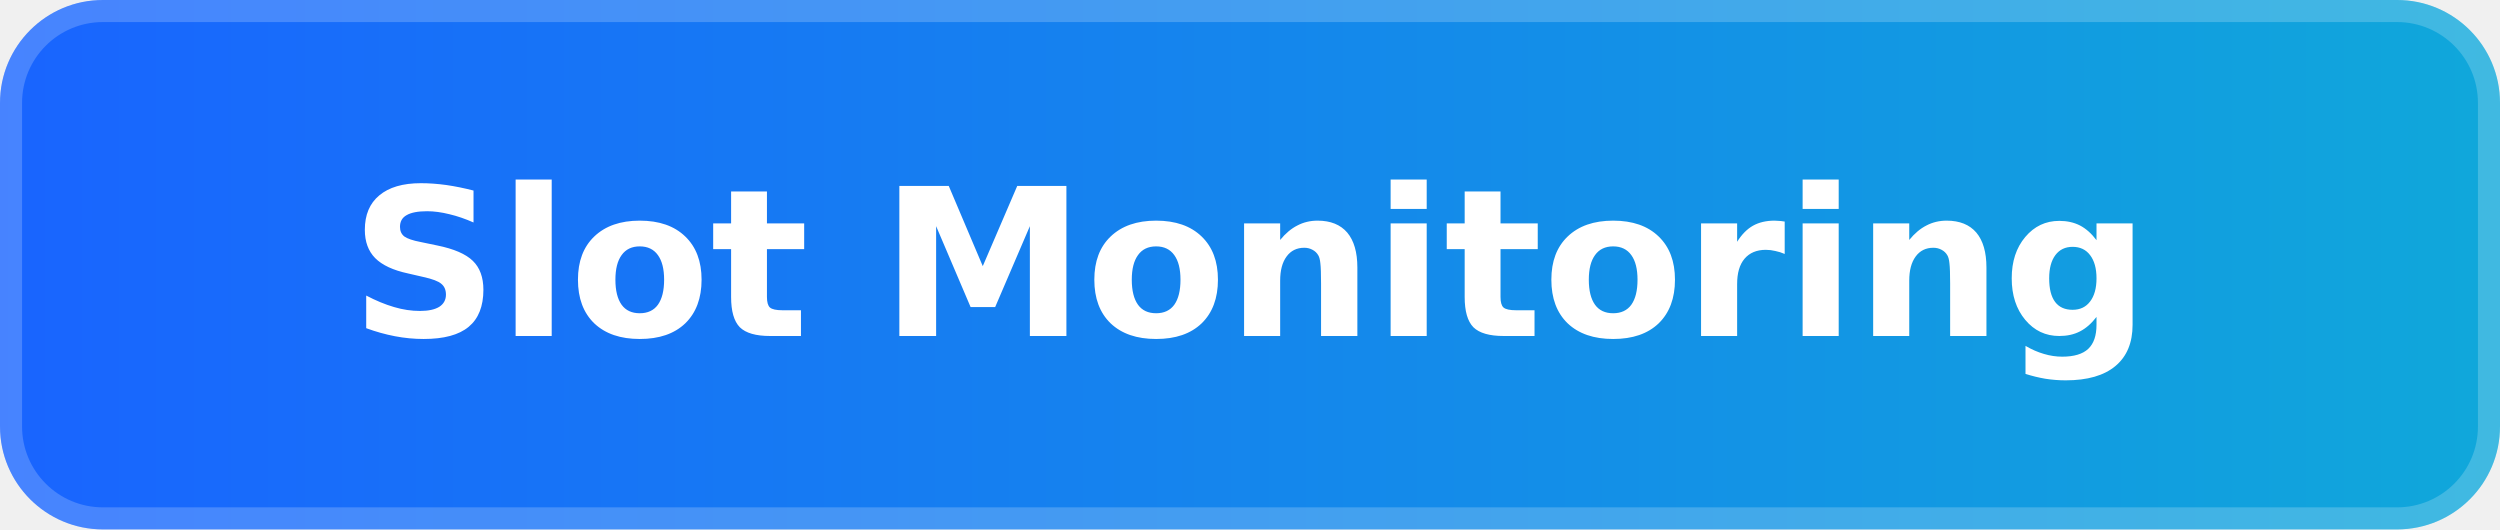
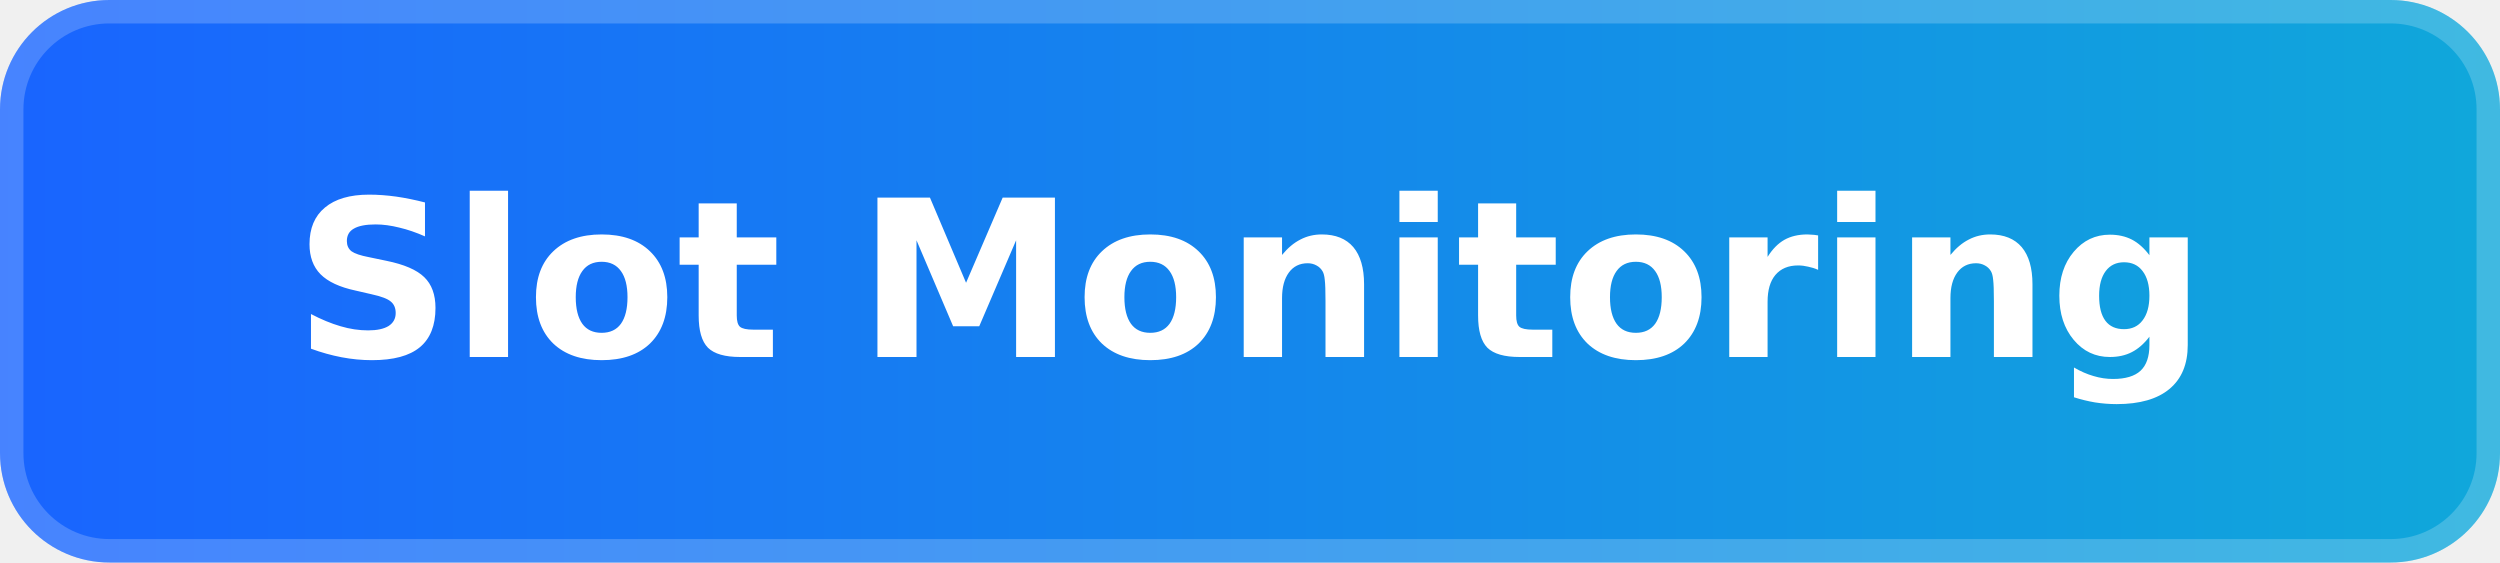
- <svg xmlns="http://www.w3.org/2000/svg" width="170" height="36" viewBox="0 0 170 36" role="img" aria-label="Slot Monitoring">
+ <svg xmlns="http://www.w3.org/2000/svg" width="160" height="36" viewBox="0 0 160 36" role="img" aria-label="Slot Monitoring">
  <defs>
    <linearGradient id="brand" x1="0" y1="0" x2="1" y2="0">
      <stop offset="0" stop-color="#1964FF" />
      <stop offset="1" stop-color="#10A8DA" />
    </linearGradient>
  </defs>
-   <rect width="170" height="36" rx="7" fill="url(#brand)" />
-   <rect x="0.75" y="0.75" width="168.5" height="34.5" rx="6.25" fill="none" stroke="#FFFFFF" stroke-opacity="0.20" stroke-width="1.5" />
-   <text x="85" y="18" fill="#FFFFFF" text-anchor="middle" dominant-baseline="central" font-family="Verdana, Geneva, DejaVu Sans, sans-serif" font-size="14" font-weight="700">Slot Monitoring</text>
+   <rect width="160" height="36" rx="7" fill="url(#brand)" />
+   <rect x="0.75" y="0.75" width="158.5" height="34.5" rx="6.25" fill="none" stroke="#FFFFFF" stroke-opacity="0.20" stroke-width="1.5" />
+   <text x="80" y="18" fill="#FFFFFF" text-anchor="middle" dominant-baseline="central" font-family="Verdana, Geneva, DejaVu Sans, sans-serif" font-size="14" font-weight="700">Slot Monitoring</text>
</svg>
